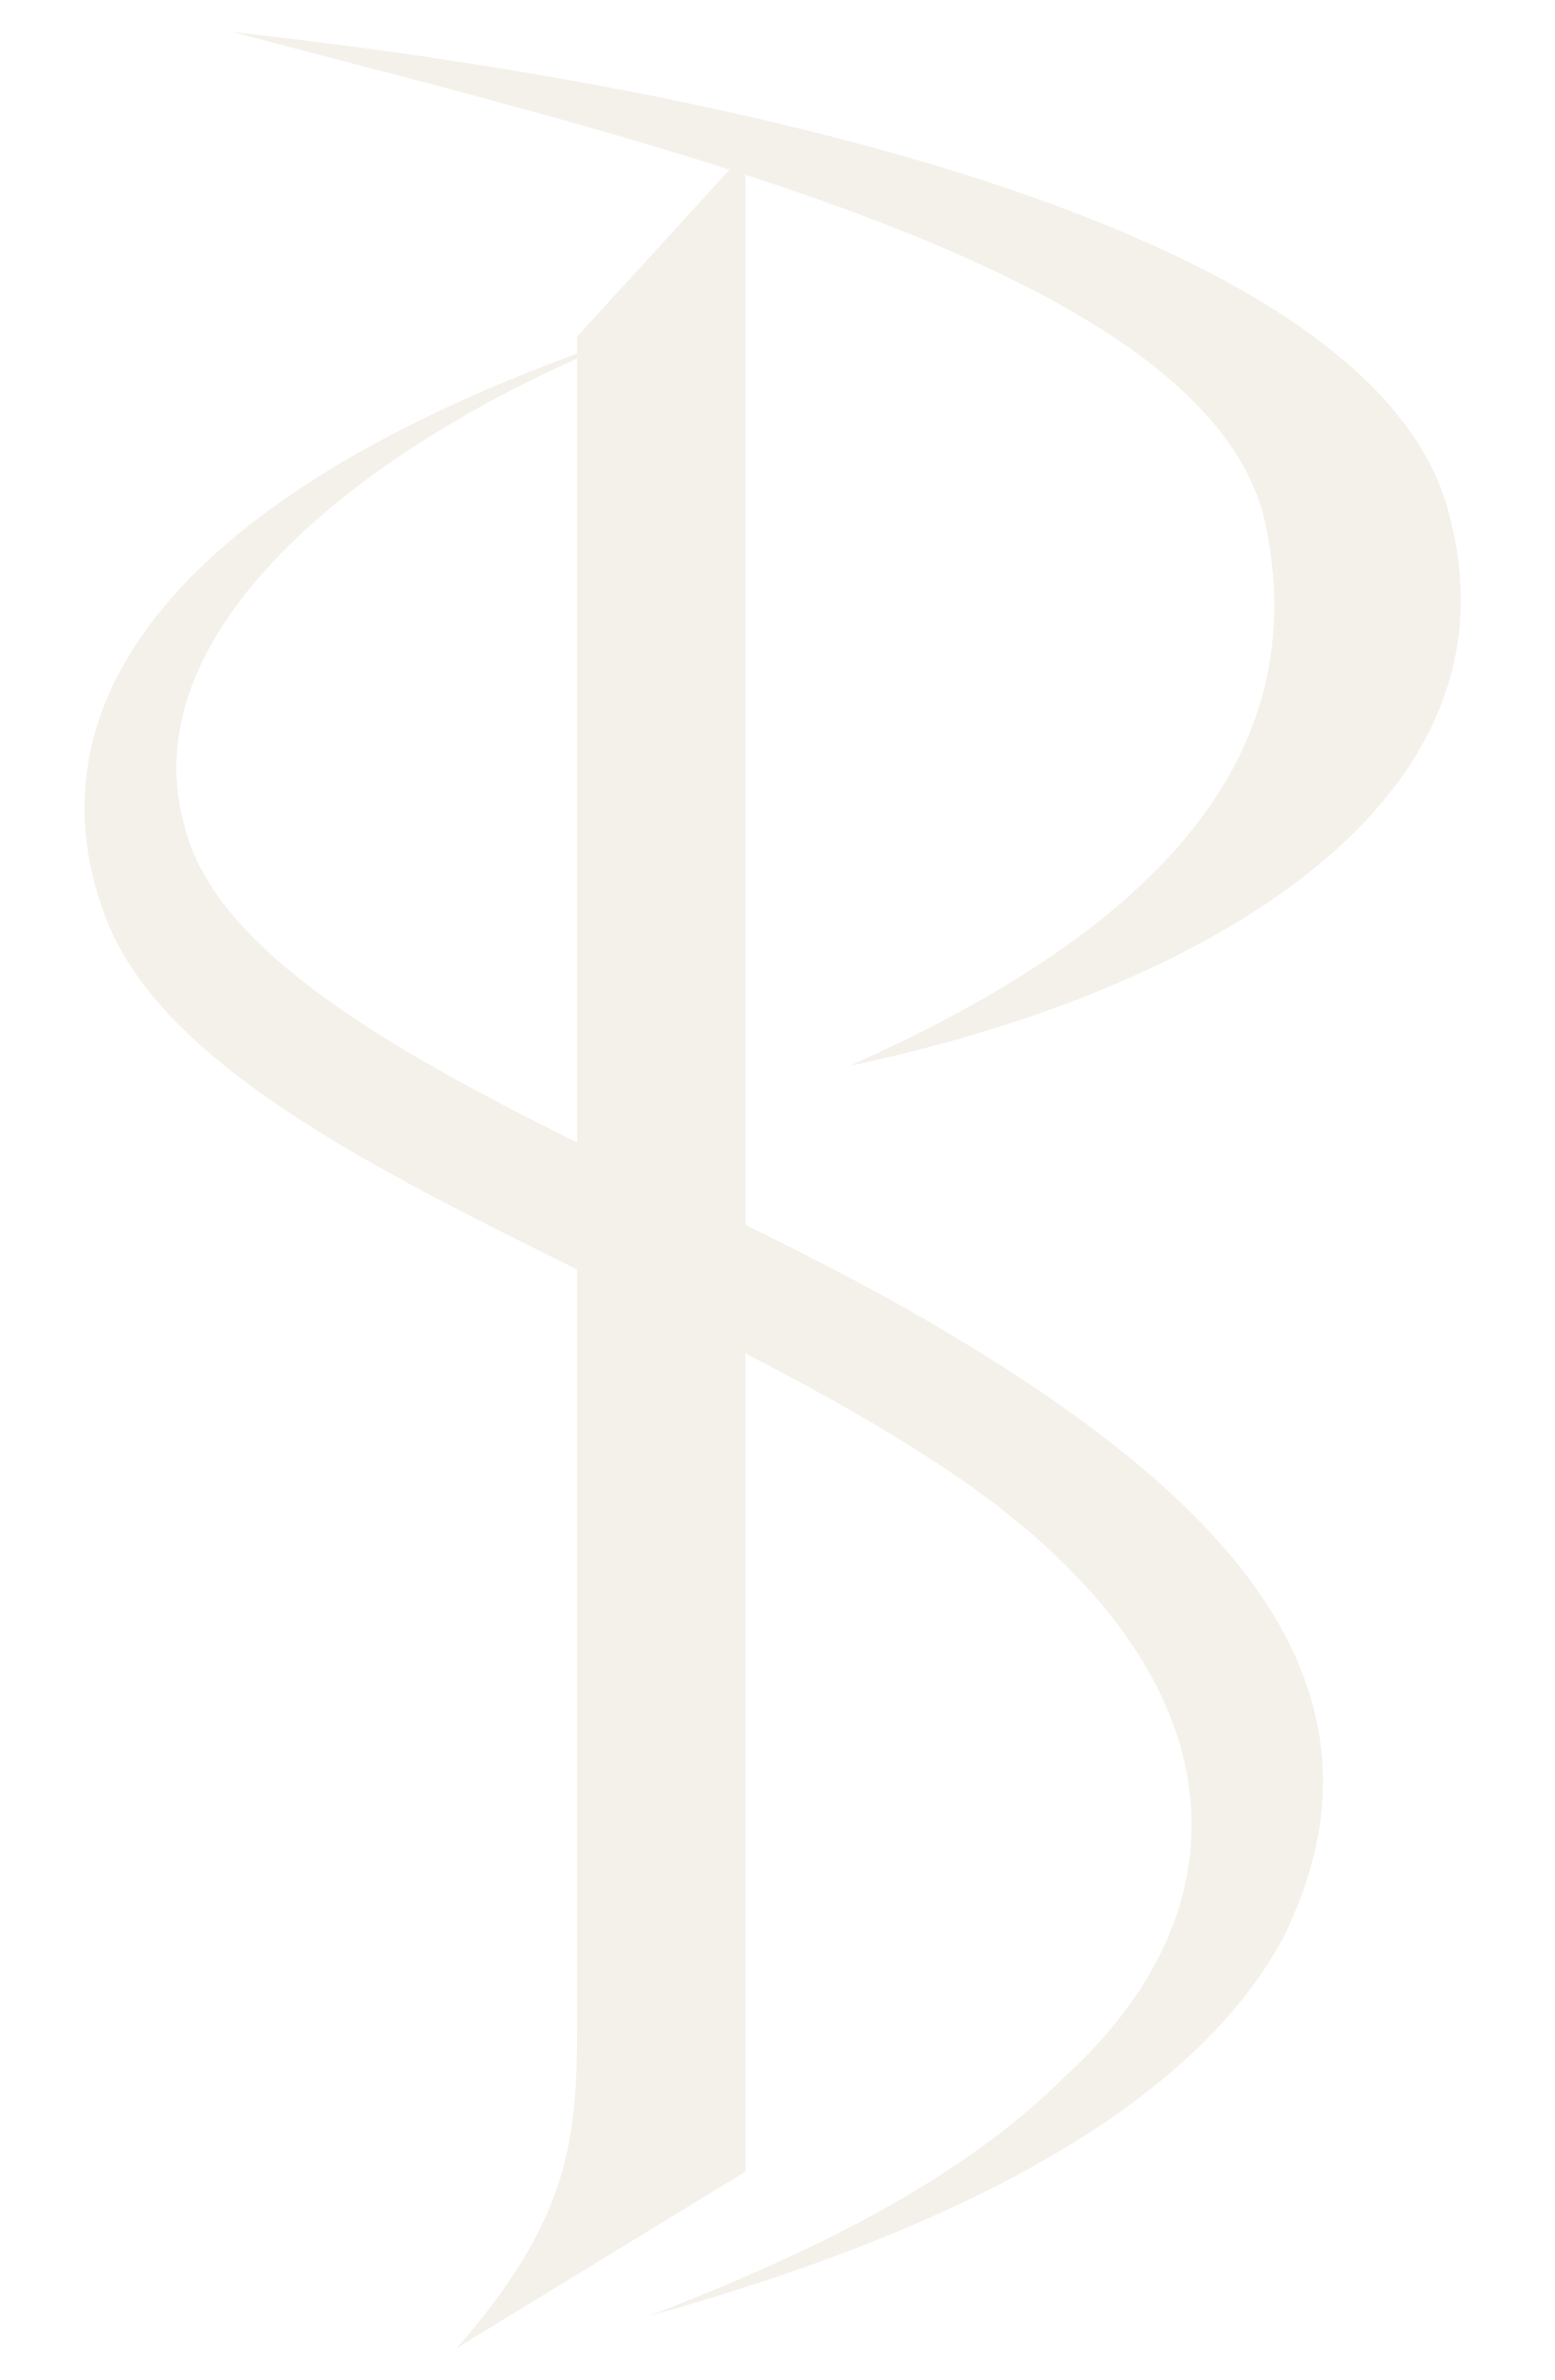
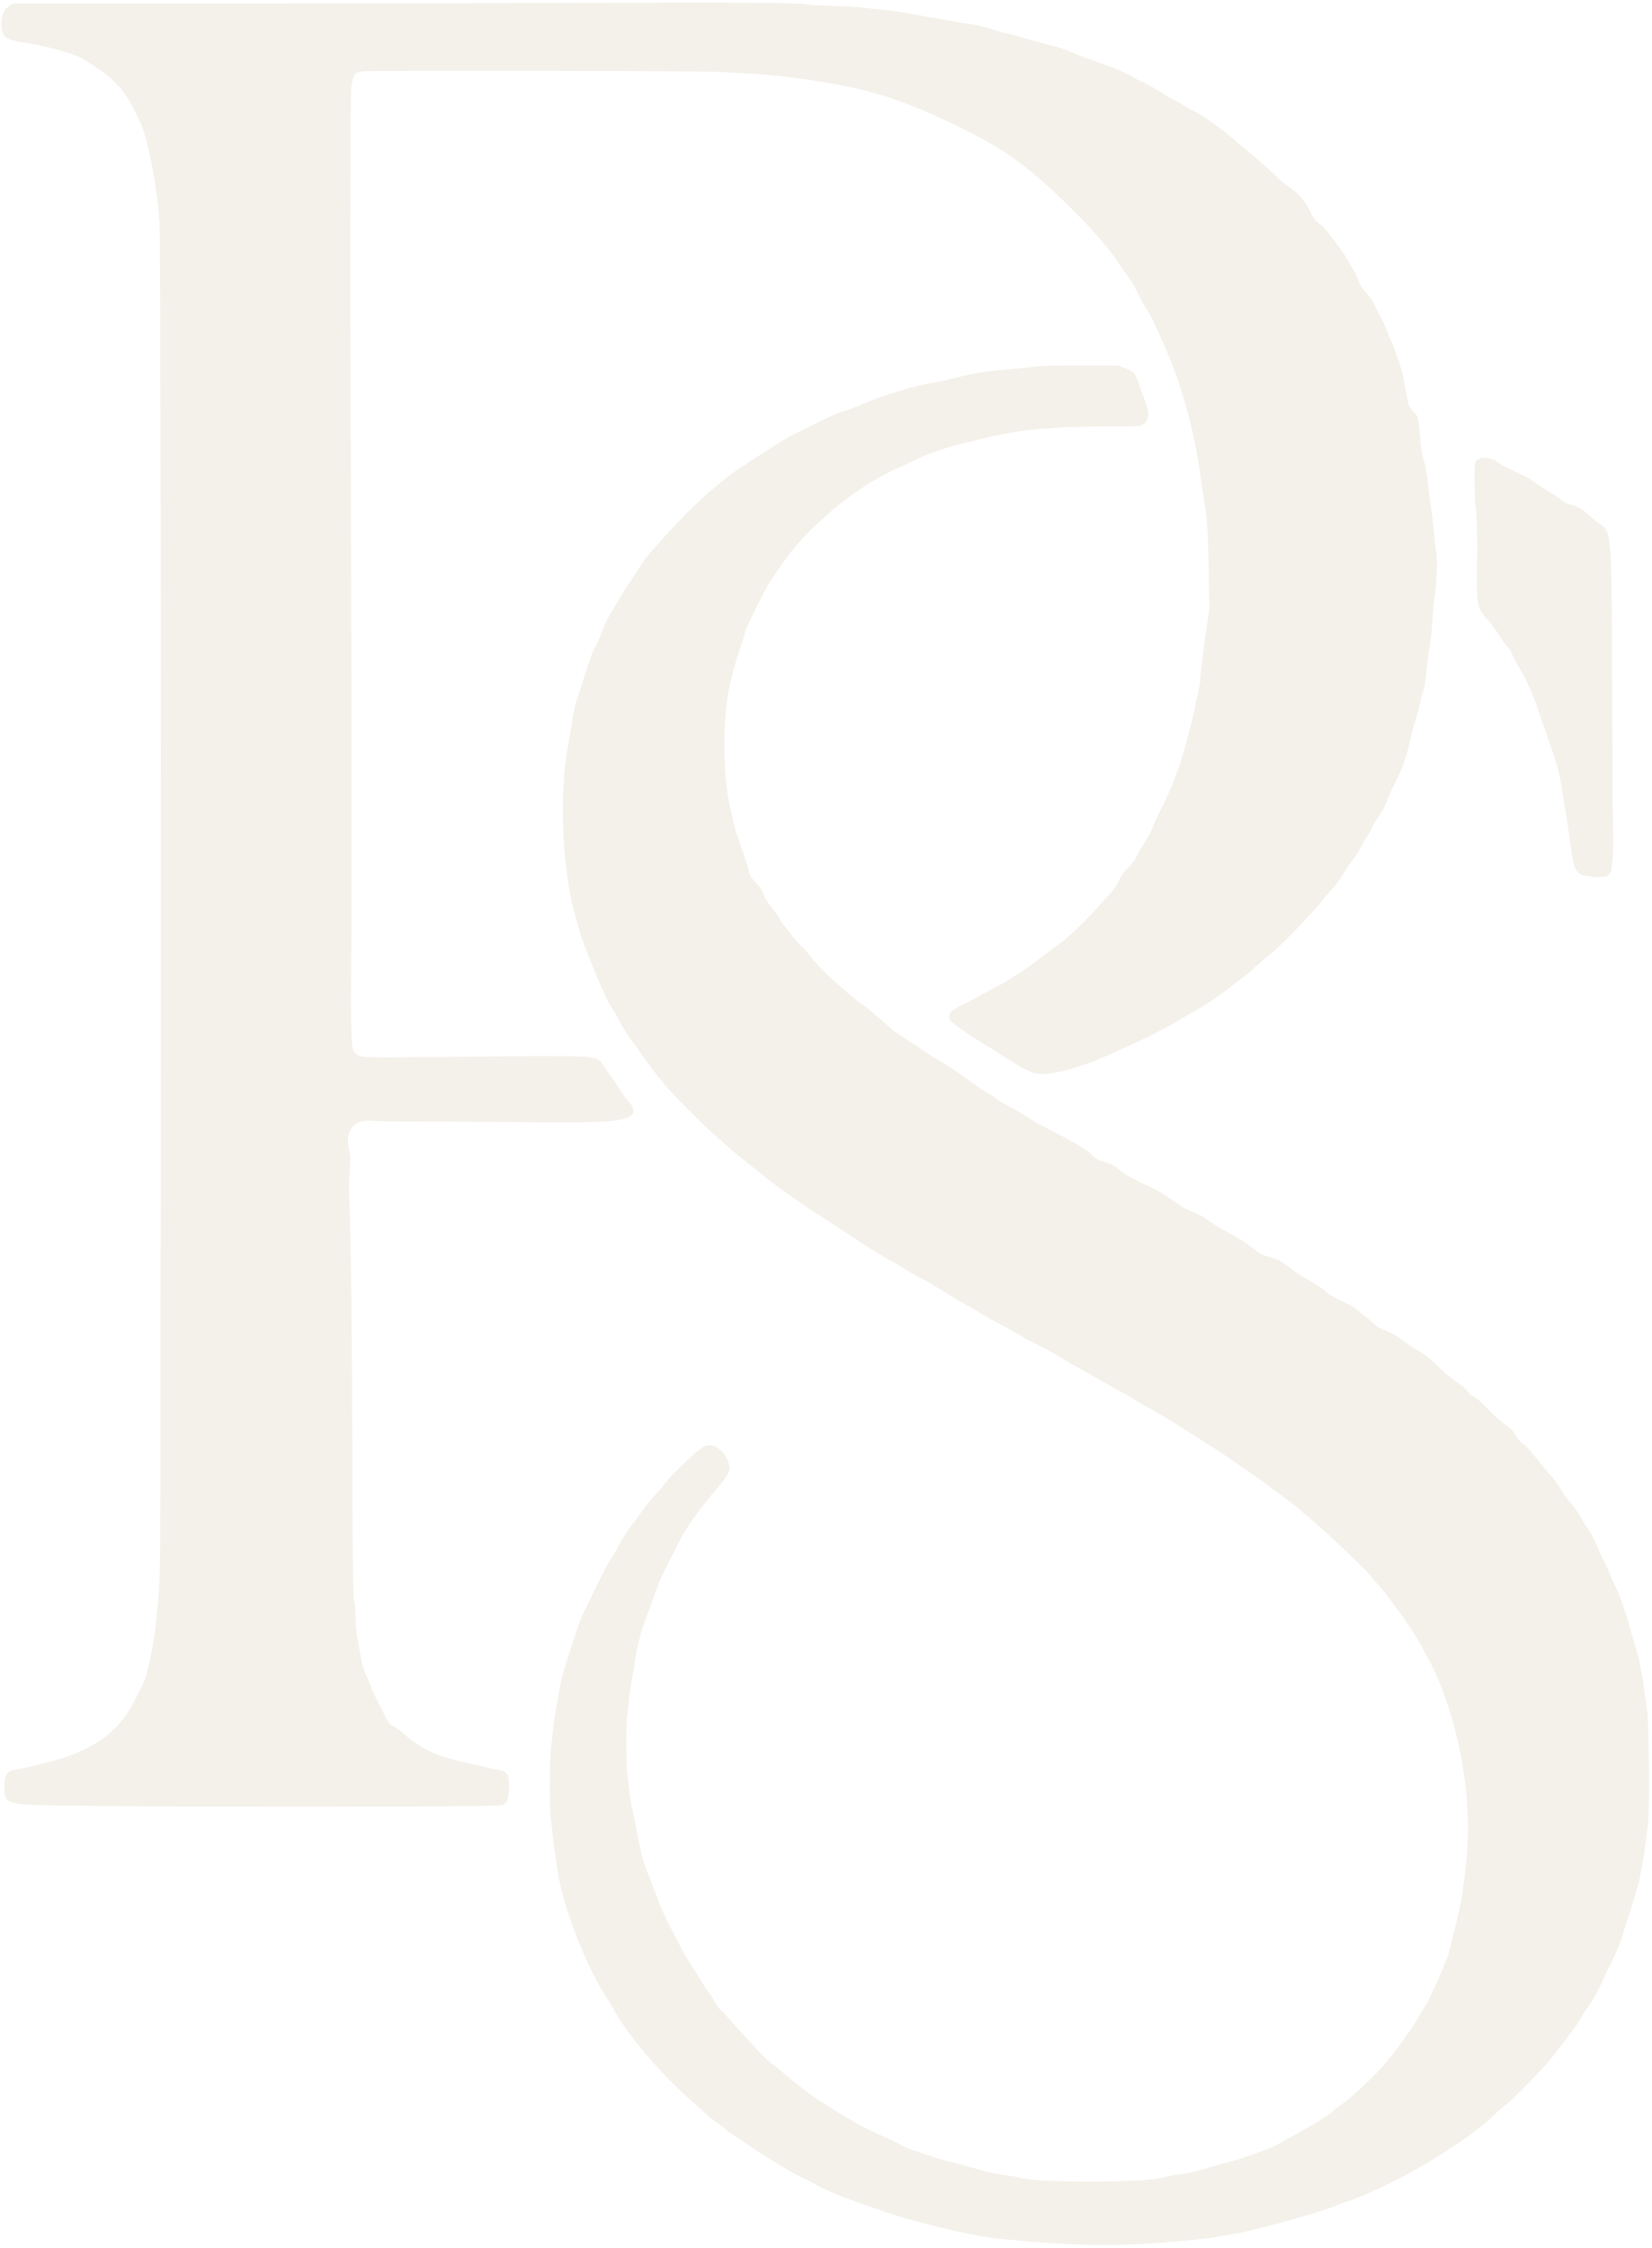
- <svg xmlns="http://www.w3.org/2000/svg" viewBox="6 2 194 297" fill="#F4F1EA" fill-rule="evenodd">
-   <path d="M78 44 99 21V273L63 295C77 279 78 269 78 255Z" />
-   <path d="M35 6C99 13 179 31 187 67 196 103 155 126 112 135 148 119 170 98 164 68 158 36 88 20 35 6Z" />
-   <path d="M87 43C29 62 9 89 19 116 29 144 85 160 122 184 161 209 163 239 139 261 125 275 105 284 87 291 123 281 154 266 166 244 182 212 158 188 122 167 88 147 35 130 29 105 22 80 53 56 87 43Z" />
+ <svg xmlns="http://www.w3.org/2000/svg" viewBox="13 12 562 765" fill="#F4F1EA">
+   <path d="M205.5 13c-25.6 0.1-70.1 0.2-98.7 0.2c-28.7 0-60.5 0-70.6 0l-18.4 0l-1.1 0.5c-2.1 1.1-3.2 3.1-3.2 6.3c0 4.6 1.2 5.5 8.4 6.6c7.1 1.1 16.5 3.7 19.4 5.5c11.6 7.1 14.5 10.5 19.9 22.7c2.3 5.1 5.2 20.8 6.1 33c0.3 4.1 0.5 143.1 0.4 282.5c0 19.1 0 66.6-0.1 105.3c0 75.9 0.1 72.2-1.4 87.5c-0.5 5.8-2.2 14.7-3.6 19.7c-0.4 1.3-3.4 7.4-5.4 10.7c-5.6 9.6-15.2 15.5-31.1 19c-1.3 0.3-3 0.7-3.7 0.9c-0.7 0.2-2.1 0.4-3 0.6c-4.1 0.6-4.9 1.6-4.9 5.8c0 5.3 0.6 5.7 7.7 6.3c10.3 0.9 160.1 1 161.8 0.2c1.6-0.8 2.1-2.1 2.2-5.9c0.1-4.8-0.4-5.6-4.6-6.3c-1.2-0.2-2.7-0.5-3.3-0.7c-0.7-0.2-2.6-0.7-4.3-1c-3-0.6-6.8-1.6-10.6-2.7c-3.9-1.2-9.4-4.4-13.4-8c-0.9-0.8-2.3-1.8-3.1-2.2c-1.4-0.8-1.6-1.1-2.4-2.6c-0.5-1-1.4-2.7-2-3.9c-0.7-1.2-1.7-3.4-2.4-4.9c-3.7-8.7-3.8-9.1-4.5-13c-0.3-2-0.8-4.6-1-5.7c-0.2-1.1-0.5-4.2-0.6-6.8c-0.1-2.7-0.3-5-0.3-5.1c-0.6-0.8-0.7-8.1-0.8-50.9c-0.2-49-0.4-67.7-0.9-82.3c-0.3-7.1-0.3-9.7 0-13.8c0.3-4.7 0.3-5.3-0.1-6.7c-1.8-6.5 1.2-10.9 7-10.4c1.3 0.1 3.5 0.2 4.9 0.2c1.3 0 16.8 0.1 34.6 0.2c20.4 0.2 34.4 0.2 38.2 0c11.6-0.5 14.4-2.6 9.9-7.4c-0.7-0.7-1.7-2.2-2.4-3.3c-1.1-1.8-2.3-3.6-5.4-7.9c-3.1-4.4 1.6-4.1-55.7-3.5c-27.8 0.2-26.8 0.3-28.9-1.1c-1.7-1.2-1.8-2.1-1.5-45c0.1-29.9-0.1-154.8-0.3-181.2c-0.2-21.2-0.1-100.3 0.2-102.3c0.6-4.8 1-5.5 4-5.8c2.7-0.4 116.8-0.2 121.6 0.2c2.1 0.1 6.1 0.4 9 0.5c13.6 0.6 34 3.8 43 6.6c1.1 0.3 2.8 0.8 3.7 1c2.5 0.7 12 4.3 15.7 6c1.9 0.9 4.1 1.9 5 2.3c4.4 1.8 16.6 8.3 19.6 10.4c1.1 0.7 3.2 2.1 4.5 3.1c10.3 7.2 27.9 24.7 34.2 33.9c1 1.6 2.6 3.8 3.5 5.1c1 1.2 2.4 3.5 3.2 5.1c1.6 3.3 3.5 6.7 4.5 8.1c0.9 1.4 3.2 6.3 6.9 15c1.1 2.7 3.2 8.3 3.9 10.9c0.4 1.2 1 3.3 1.4 4.6c0.7 2.2 1.6 5.8 2.5 9.5c0.5 1.8 2.3 11.5 2.4 12.9c0.1 0.8 0.6 4.1 1.1 7.4c1.6 9.6 1.8 12.1 2.1 26.9l0.2 13.3l-0.6 4.2c-1 6.4-2.3 16.6-2.5 20.3c-0.1 1.1-0.5 3.3-0.9 4.9c-0.4 1.6-0.9 3.7-1 4.8c-0.3 1.7-1 4.5-3.5 13.7c-1.8 6.7-5 14.8-8.2 20.8c-0.8 1.6-1.9 3.9-2.4 5.3c-0.6 1.7-1.4 3.3-2.7 5.2c-1 1.6-2.3 3.7-2.8 4.8c-0.6 1.4-1.4 2.4-3 4.1c-1.7 1.8-2.3 2.7-3.3 4.7c-1 2-1.6 2.9-3.2 4.6c-1.1 1.2-2.6 2.7-3.2 3.5c-3.3 3.9-11 11.4-13.6 13.1c-1.4 1-3.5 2.5-4.5 3.3c-3.9 3.1-8.4 6.4-10.3 7.4c-1.1 0.6-2.5 1.6-3.3 2.1c-0.8 0.5-2.9 1.7-4.7 2.6c-1.9 0.9-4.3 2.2-5.3 2.8c-1 0.6-2.9 1.6-4.1 2.2c-4.9 2.2-6.2 3.7-5.1 5.7c0.5 0.9 8.7 6.6 12.2 8.5c0.9 0.5 2.8 1.7 4.3 2.7c5.9 3.9 9.6 6 11.9 6.7c4.1 1.4 15.5-1.4 25.9-6.3c2.1-1 4.5-2 5.4-2.4c4.9-2 15.5-7.4 18.8-9.6c1.4-0.8 3-1.8 3.7-2.2c3.3-1.7 10-6.1 13.4-8.9c1.2-0.9 2.7-2.1 3.4-2.6c0.8-0.4 2.9-2.2 4.7-3.9c1.9-1.7 4.1-3.6 5-4.3c3.4-2.6 13.1-12.6 17.9-18.4c0.9-1.2 2.6-3.1 3.7-4.3c1-1.2 2.7-3.5 3.6-5c1-1.6 2.4-3.7 3.3-4.8c0.8-1.1 2-3 2.6-4.2c0.7-1.3 1.7-3.1 2.4-4.1c0.6-0.9 1.3-2.3 1.6-3c0.3-0.7 1.2-2.1 2-3.2c1.5-2.3 2.4-4 2.9-5.5c0.2-0.6 0.8-2 1.4-3.3c3.8-7.4 5.1-11 6.4-17c0.5-2.4 1.4-5.7 1.9-7.3c0.6-1.6 1.2-4 1.4-5.3c0.3-1.4 0.7-3.1 0.9-3.7c0.7-1.5 0.9-2.7 1.5-8.7c0.3-2.7 0.7-6 1-7.2c0.3-1.3 0.6-4.8 0.9-8.3c0.2-3.3 0.5-7 0.7-8.1c0.7-4.1 1.1-12.9 0.6-15.8c-0.3-1.4-0.5-3.2-0.6-4.1c-0.5-5.8-0.9-10.1-1.4-12.3c-0.2-1.5-0.6-4.4-0.8-6.5c-0.5-4.6-1-7.1-1.7-9c-0.2-0.7-0.6-2.5-0.7-4c-0.1-1.5-0.4-4-0.5-5.5c-0.4-4.3-0.6-4.9-2-6.2c-1.4-1.3-1.8-2.2-2.2-4.7c-1.1-5.9-1.9-9.8-2.5-11.5c-0.4-1.1-1-2.8-1.3-3.8c-0.3-0.9-1.1-2.9-1.8-4.5c-0.7-1.5-1.5-3.5-1.9-4.5c-0.3-0.9-1-2.4-1.5-3.3c-0.6-0.9-1.2-2.3-1.6-3c-0.8-2-1.6-3.2-3.2-5c-1.6-1.7-2.1-2.6-3.2-5.5c-0.4-1-1-2.2-1.4-2.6c-0.3-0.5-1-1.6-1.5-2.6c-1.3-2.4-3.6-5.7-4.9-7.2c-0.6-0.7-1.6-2-2.2-2.9c-0.7-0.9-1.7-2-2.3-2.4c-2-1.5-2.6-2.2-3.5-4.2c-1.7-3.8-4.3-6.8-7.7-9c-0.9-0.6-2.4-1.8-3.3-2.7c-2.7-2.7-8.1-7.4-11.1-9.8c-1.5-1.2-3.3-2.7-4-3.4c-3.2-3-11.3-8.7-14-9.9c-0.9-0.4-2.3-1.1-3-1.7c-0.7-0.5-2.3-1.4-3.6-2c-1.2-0.6-3.6-2-5.3-3.1c-1.7-1.1-3.8-2.2-4.6-2.6c-0.8-0.3-2.1-0.9-2.9-1.4c-2.2-1.4-7.2-3.7-10-4.6c-4-1.3-8.8-3.1-12.1-4.5c-3.5-1.4-4.4-1.7-7.8-2.5c-1.3-0.3-4.3-1.1-6.6-1.8c-2.3-0.8-5.3-1.6-6.8-1.9c-1.4-0.2-3.4-0.8-4.3-1.1c-2.6-1-7.2-2.1-9.9-2.4c-1.3-0.1-3.9-0.6-6-1c-2-0.4-4.3-0.8-5.1-0.9c-0.8-0.1-1.9-0.2-2.4-0.4c-0.5-0.1-2.3-0.4-4-0.7c-1.7-0.3-3.9-0.7-4.9-0.9c-0.9-0.2-3.6-0.5-5.8-0.7c-2.3-0.2-5.5-0.6-7-0.8c-1.6-0.2-6.3-0.5-10.5-0.6c-4.1-0.1-7.6-0.3-7.7-0.3c-1.3-0.8-20.1-0.9-83.1-0.7M369.1 136.5c-2 0.1-4.7 0.3-5.8 0.5c-1.2 0.1-4.1 0.4-6.5 0.6c-8.9 0.8-12.9 1.5-19.3 3.1c-2.1 0.6-4.7 1.1-5.7 1.3c-7.1 1-20.1 5-27.1 8.3c-1.2 0.5-3 1.2-4.1 1.5c-1.5 0.3-3.8 1.3-7.9 3.3c-3.2 1.6-7 3.4-8.4 4.1c-1.5 0.7-4.4 2.3-6.4 3.6c-6.8 4.3-8.4 5.3-9.5 6.1c-5.9 3.9-7.2 4.8-8.5 5.9c-0.9 0.7-2.6 2.2-3.9 3.2c-4.6 3.7-12.6 11.7-18.2 18.1c-1.4 1.5-3.1 3.5-3.9 4.4c-0.8 0.9-2.2 2.8-3.1 4.3c-0.9 1.4-2.4 3.6-3.3 5c-0.9 1.3-2.6 3.8-3.6 5.7c-1.1 1.9-2.4 4.1-2.9 4.9c-1.5 2.4-2.8 5.1-3.6 7.7c-0.5 1.3-1.3 3.1-1.8 3.9c-1 1.7-2.3 5.3-4 11c-0.6 2.2-1.4 4.7-1.7 5.4c-0.8 1.8-1.3 3.6-1.9 7.1c-0.9 6-1.3 7.9-1.9 11.3c-2.9 16.5-1.7 42.1 2.8 57.4c0.4 1.2 0.9 3.2 1.2 4.4c0.5 2 1.9 5.6 5.5 14.5c2.7 6.6 4.2 9.7 5.6 11.9c0.6 0.8 1.5 2.4 2.2 3.8c1.2 2.4 3.4 5.9 4.7 7.6c0.5 0.5 1.9 2.6 3.3 4.5c1.3 1.9 3.3 4.5 4.3 5.9c1.1 1.3 2.8 3.4 3.9 4.8c2.2 2.7 11.8 12.4 15.6 15.8c1.4 1.2 3.3 2.9 4.4 3.9c2.4 2.2 9 7.5 16.5 13.4c2.8 2.2 12.3 8.8 14.7 10.3c1.2 0.6 3.2 2 4.6 2.9c1.4 1 3.6 2.4 4.9 3.2c1.3 0.8 4.5 2.9 7.1 4.7c2.7 1.8 6 3.8 7.4 4.5c1.4 0.7 3.3 1.8 4.2 2.4c1.6 1.1 6.1 3.7 8.8 5c1.5 0.8 6.2 3.7 9.7 5.9c0.9 0.6 2.6 1.6 3.9 2.3c1.2 0.6 3.1 1.7 4.2 2.4c1.1 0.7 3.5 2.1 5.4 3.1c5.1 2.7 8.2 4.4 10.1 5.6c0.9 0.6 3.1 1.7 4.7 2.5c1.7 0.8 4.3 2.2 5.8 3.1c3.2 2 8.2 4.8 12.7 7.3c1.7 0.9 4.2 2.4 5.6 3.2c1.4 0.8 3.5 2 4.7 2.6c1.3 0.7 3.1 1.7 4.1 2.4c1 0.6 3.1 1.9 4.7 2.7c3.8 2.1 7.6 4.4 11.8 7.1c1.9 1.2 5 3.2 6.9 4.4c1.9 1.2 4.6 2.9 5.9 3.7c6.6 4.5 15.5 10.7 16.5 11.5c0.6 0.5 2.2 1.7 3.5 2.6c4.9 3.6 7 5.3 14.6 12c4.5 3.9 15.7 14.7 16.9 16.3c0.7 0.9 1.9 2.4 2.8 3.3c1.6 1.7 6.2 7.9 8.2 10.8c0.6 0.9 1.8 2.6 2.6 3.7c0.8 1.2 2.3 3.6 3.2 5.3c0.9 1.7 2.3 4.3 3 5.6c4.6 8.2 9.3 22.8 11.3 35.3c2.6 16 2.5 26.6-0.1 44.7c-0.6 3.9-4.1 18.6-5.1 21.2c-1.3 3.5-5.4 12.7-6.5 14.6c-2.3 4.1-4.5 7.8-5.8 9.6c-4 5.9-5.8 8.2-6.6 9.1c-0.5 0.6-1.4 1.7-2.1 2.5c-2 2.7-11.8 12-14.5 13.8c-0.9 0.6-2.2 1.6-2.9 2.2c-1.7 1.5-5.1 3.7-7.8 5.2c-1.1 0.6-2.7 1.5-3.6 2.1c-0.8 0.5-2.5 1.4-3.7 2c-1.2 0.6-2.9 1.6-3.7 2.1c-0.9 0.5-2.8 1.4-4.3 2c-1.5 0.5-3.5 1.3-4.4 1.6c-1.9 0.8-8.1 2.7-10.5 3.2c-0.9 0.2-3.1 0.9-4.9 1.4c-3.7 1.2-6.9 1.9-10.3 2.3c-1.4 0.1-3.5 0.6-4.9 1c-5.9 1.8-41.8 1.9-48.3 0.2c-1.3-0.4-3.2-0.7-4.3-0.8c-2.3-0.2-8.2-1.4-10.9-2.3c-1.9-0.5-4.2-1.1-12-3.2c-1.8-0.5-4.6-1.4-6.2-2c-1.5-0.6-3.4-1.2-4.1-1.4c-0.7-0.2-2-0.7-2.8-1.2c-0.8-0.4-2.7-1.4-4.2-2.1c-1.5-0.7-3.7-1.7-5-2.3c-1.2-0.6-3.1-1.5-4.2-2c-1-0.5-2.4-1.2-3-1.6c-0.5-0.4-1.9-1.2-2.9-1.7c-1-0.5-2.9-1.7-4.2-2.6c-1.4-0.9-3.2-2.1-4.2-2.6c-1.6-0.8-8.8-6.3-12.8-9.8c-1.1-0.9-3.1-2.5-4.5-3.6c-1.6-1.3-3.6-3.2-5.3-5.2c-1.6-1.7-3.9-4.2-5.1-5.5c-1.3-1.4-2.9-3.2-3.7-4.2c-0.8-1-2-2.3-2.7-2.9c-0.9-0.7-1.6-1.7-2.3-2.9c-0.5-1.1-1.4-2.5-1.9-3.1c-0.6-0.7-1.8-2.6-2.8-4.3c-1-1.7-2.5-4-3.4-5.3c-0.8-1.2-2.5-4-3.6-6.2c-1.1-2.2-3-5.7-4-7.8c-1.1-2-2.7-5.6-3.5-7.8c-1.7-4.7-2.9-7.8-4.1-10.5c-1-2.7-1.9-6.1-3.9-16.4c-0.2-1.3-0.7-3.7-1.1-5.4c-0.3-1.7-0.7-4.1-0.8-5.3c-0.1-1.1-0.3-3.1-0.5-4.4c-0.6-3.1-0.7-18.7-0.1-21.2c0.1-0.8 0.4-3 0.5-4.8c0.1-2 0.6-5.1 1-7.2c0.4-2 0.9-4.7 1-5.9c0.1-1.2 0.4-2.9 0.6-3.8c0.2-0.8 0.6-2.4 0.8-3.4c0.6-2.8 1.7-6.1 3.2-9.9c0.7-1.9 1.6-4.4 2-5.6c1.3-3.8 3.1-8 5.5-12.5c1.3-2.4 2.7-5.2 3.2-6.2c1.6-3.5 7.2-11.5 11.7-16.6c4.7-5.3 5.7-7.3 5.1-9.3c-1.4-5-5.4-7.7-8.6-6.1c-2.1 1.1-11.3 9.7-13 12.3c-0.5 0.7-2 2.5-3.4 3.9c-1.3 1.5-3.3 3.9-4.3 5.3c-1.1 1.5-2.7 3.7-3.6 4.9c-2.1 2.8-3.9 5.6-4.6 7.2c-0.3 0.7-1.4 2.6-2.4 4.1c-1.1 1.6-2.5 4.2-3.3 5.9c-0.8 1.6-2.7 5.5-4.2 8.5c-3.3 6.8-3.3 6.7-6.5 16.7c-2.8 8.6-2.8 8.8-3.7 13.3c-1.6 8.4-2 11.1-2.3 13.7c-0.1 1.5-0.4 4.2-0.6 5.9c-0.6 3.9-0.7 21.3-0.2 24.8c0.2 1.1 0.5 3.9 0.7 6.1c0.2 2.2 0.5 4.6 0.7 5.4c0.1 0.7 0.5 3.5 0.9 6.2c2 13.1 10.1 33.7 17.5 44.5c0.4 0.6 0.9 1.5 1.2 2c4.3 8.6 16.4 22.8 27.4 32.4c1.7 1.5 3.6 3.2 4.2 3.8c0.6 0.6 1.8 1.6 2.7 2.2c0.9 0.7 2.6 1.9 3.7 2.8c1 0.9 3 2.3 4.3 3.1c1.3 0.8 3.1 2 4 2.7c0.9 0.7 2.5 1.8 3.4 2.3c1 0.6 3.5 2.2 5.8 3.6c2.2 1.5 5.8 3.5 8 4.6c2.2 1 5 2.5 6.2 3.2c3.4 2 11.5 5.1 23.9 9.3c11.7 3.9 30.2 8.2 39.3 9c1.4 0.1 3.8 0.3 5.3 0.5c16.8 1.6 33.8 1.9 47.2 0.8c10.1-0.8 17.1-1.5 19.2-1.9c1-0.2 3.1-0.6 4.5-0.8c3.5-0.5 7.3-1.3 14-3.1c13.8-3.7 15.5-4.2 21.4-6.3c2.5-0.9 5.9-2.2 7.7-2.8c4-1.4 13.8-6 19.2-9c12-6.7 22.7-14 29-20c1.3-1.3 2.9-2.7 3.6-3.2c2-1.3 13-12.6 15.5-15.8c1.2-1.6 3.2-4.1 4.3-5.6c3.2-4.1 4.9-6.5 6-8.5c0.6-1.1 1.4-2.3 1.7-2.7c2.1-2.7 4.9-8 6.8-12.5c0.3-0.8 0.9-1.9 1.2-2.5c1-1.8 3.8-8.2 4.1-9.5c0.1-0.7 0.7-2.7 1.4-4.6c0.6-1.9 1.5-4.7 2-6.4c0.5-1.6 1.2-4 1.6-5.2c0.4-1.3 0.9-3.2 1-4.2c0.2-1.1 0.4-2.3 0.5-2.6c0.3-0.8 1.4-7.8 1.7-11.1c0.2-1.4 0.4-3.5 0.6-4.5c0.5-3.8 0.3-34.4-0.3-38.2c-1.3-8.9-1.5-10.5-1.5-10.9c0-0.3-0.2-1.2-0.4-2c-0.2-0.8-0.5-2.2-0.6-3.1c-0.1-0.9-0.6-2.9-1.1-4.4c-0.5-1.5-1.3-4.5-1.9-6.6c-1.7-6.3-4.2-13.5-5.3-15.4c-0.5-0.9-1.4-2.9-2-4.3c-0.5-1.5-1.5-3.8-2.2-5c-0.7-1.3-1.6-3.1-1.9-4.1c-0.8-2-2.3-4.9-3.7-6.9c-0.6-0.8-1.7-2.6-2.5-4.1c-0.9-1.5-2.3-3.4-3.4-4.6c-1-1.1-2.2-2.8-2.7-3.6c-1.3-2.4-2.2-3.7-3.9-5.5c-0.8-0.9-2.5-2.9-3.7-4.4c-3.6-4.5-3.9-4.9-5.4-6c-0.9-0.6-1.6-1.5-2.3-2.6c-1.1-1.9-1.8-2.6-5.1-5c-1.3-1-3.5-3-4.9-4.6c-1.5-1.5-3-3-3.5-3.2c-2-1.2-2.7-1.8-3.4-2.8c-0.4-0.6-1.8-1.8-3.2-2.8c-2.9-2-5-3.8-8.1-6.8c-1.7-1.7-2.9-2.6-4.7-3.6c-1.4-0.8-3.6-2.2-5-3.3c-3-2.2-4-2.8-7.1-4.1c-1.9-0.8-2.6-1.2-3.8-2.4c-0.8-0.8-1.9-1.7-2.5-2.1c-0.6-0.4-1.7-1.3-2.5-2c-0.8-0.7-2-1.6-2.9-2c-4.9-2.3-6.6-3.2-7.8-4.3c-1.6-1.4-3.9-3-7-4.6c-2.2-1.2-3.2-1.9-6.5-4.5c-2.3-1.7-3.3-2.2-5.9-2.9c-2.9-0.8-3.7-1.3-6-3.2c-1.1-0.9-2.8-2.1-3.8-2.7c-1.1-0.5-2.4-1.3-2.9-1.7c-0.6-0.3-2.1-1.2-3.3-1.8c-1.3-0.7-3.4-2-4.7-2.9c-2.7-2-3.8-2.5-5.7-3.1c-0.8-0.3-2.5-1.1-4-2.1c-1.4-1-3.9-2.6-5.5-3.7c-1.7-1.1-4.1-2.4-5.5-3c-1.5-0.6-3.1-1.3-3.6-1.7c-0.6-0.3-1.8-1-2.9-1.5c-1-0.5-2.4-1.5-3.2-2.2c-1.5-1.4-3-2.2-5.1-2.8c-2.2-0.6-3.2-1.2-4.6-2.6c-0.7-0.7-1.8-1.6-2.5-1.9c-0.6-0.4-1.8-1.1-2.7-1.7c-1.9-1.1-3.7-2.1-9.2-4.9c-2.4-1.2-4.9-2.6-5.5-3c-1.9-1.4-7-4.3-9.2-5.4c-1.2-0.6-2.7-1.6-3.3-2.1c-0.6-0.5-2-1.4-3.1-2c-1-0.6-3.4-2.2-5.3-3.6c-3.8-2.8-8.2-5.7-11-7.3c-1-0.6-4.5-2.8-7.7-5c-3.2-2.1-6.2-4.1-6.6-4.3c-0.5-0.2-1.6-1.1-2.4-2c-0.9-0.8-2.2-1.9-2.9-2.5c-0.7-0.5-2.2-1.8-3.3-2.8c-1.1-1-2.6-2.2-3.3-2.6c-0.7-0.4-2.8-2-4.6-3.6c-1.8-1.6-4.2-3.6-5.2-4.5c-2.6-2.3-7.5-7.5-8.5-9.1c-0.5-0.8-1.7-2-2.6-2.8c-0.9-0.9-2.1-2.2-2.7-3c-0.6-0.9-1.6-2.2-2.3-3c-0.7-0.7-1.7-2.2-2.2-3.1c-0.5-1-1.7-2.7-2.7-3.9c-1.3-1.5-2-2.7-2.7-4.3c-0.8-1.9-1.2-2.5-2.6-4c-1.4-1.4-1.7-1.9-2.1-3.1c-0.5-2-3.8-11.9-4.5-13.7c-0.3-0.8-0.7-2.5-1-3.7c-0.2-1.3-0.6-3.3-1-4.6c-2.8-10.9-2.8-32-0.1-42.9c1.2-5 2.7-10.1 3.6-12.6c0.5-1.6 1.3-3.9 1.6-5.2c0.8-2.4 7-14.8 8.4-16.8c0.5-0.7 1.9-2.7 3.2-4.7c4.6-6.9 10.3-13.1 18.7-20.1c5.8-4.9 14-10.3 19.8-12.9c1.5-0.7 4.3-2 6.2-2.9c6.3-3.1 10.7-4.6 18.9-6.6c3.1-0.7 6.6-1.6 7.8-1.9c4.9-1.2 13-2.5 17.1-2.7c2.2-0.1 5.3-0.4 6.7-0.5c1.6-0.2 7.6-0.3 15-0.4c11.9 0 12.4 0 13.2-0.5c2.3-1.3 2.6-4.3 0.9-8.2c-0.5-1.3-1.3-3.5-1.8-5c-1.6-4.7-2.1-5.2-5.4-6.3l-2-0.7l-10.3 0c-5.6-0.1-11.9 0-14 0.1M516.5 168.1c-1.8 0.6-1.8 0.9-1.8 7.6c0 3.3 0.2 6.7 0.3 7.5c0.5 3.1 0.8 12.6 0.6 21.1c-0.2 13.8-0.1 14.5 3.8 18.9c1.2 1.3 2.8 3.6 3.7 4.9c0.8 1.4 2 3.1 2.7 3.8c0.8 0.8 1.4 1.9 1.9 3.1c0.4 1 1.6 3.2 2.6 4.9c1.1 1.8 2.3 4.1 2.7 5.2c0.4 1.1 1.1 2.5 1.4 3.2c0.4 0.7 1.5 3.7 2.5 6.7c1 3 2.8 8.4 4.1 12c2.3 6.7 2.7 8.3 3.9 16.3c0.2 1.3 0.8 4.8 1.3 7.8c0.4 3.1 1.1 7.5 1.4 9.9c1.2 8 1.8 8.8 6.9 9.3c4.5 0.4 5.9 0.1 6.6-1.7c0.5-1.1 1-9.6 0.8-12.6c-0.1-1-0.2-18-0.3-37.6c-0.2-68.1 0-65.3-4.7-68.4c-0.7-0.5-2.1-1.7-3.2-2.6c-2.1-2.1-3.5-2.9-6.3-3.7c-1.7-0.5-2.3-0.8-3.7-2c-1-0.8-2.7-1.9-3.8-2.5c-1.1-0.5-2.5-1.4-3.1-1.9c-1.9-1.5-4.2-3-5.6-3.6c-0.7-0.3-1.8-0.8-2.4-1.1c-0.7-0.3-2-1-3-1.4c-1.1-0.5-2.4-1.2-2.9-1.7c-1.8-1.5-4.6-2.1-6.4-1.4" />
</svg>
